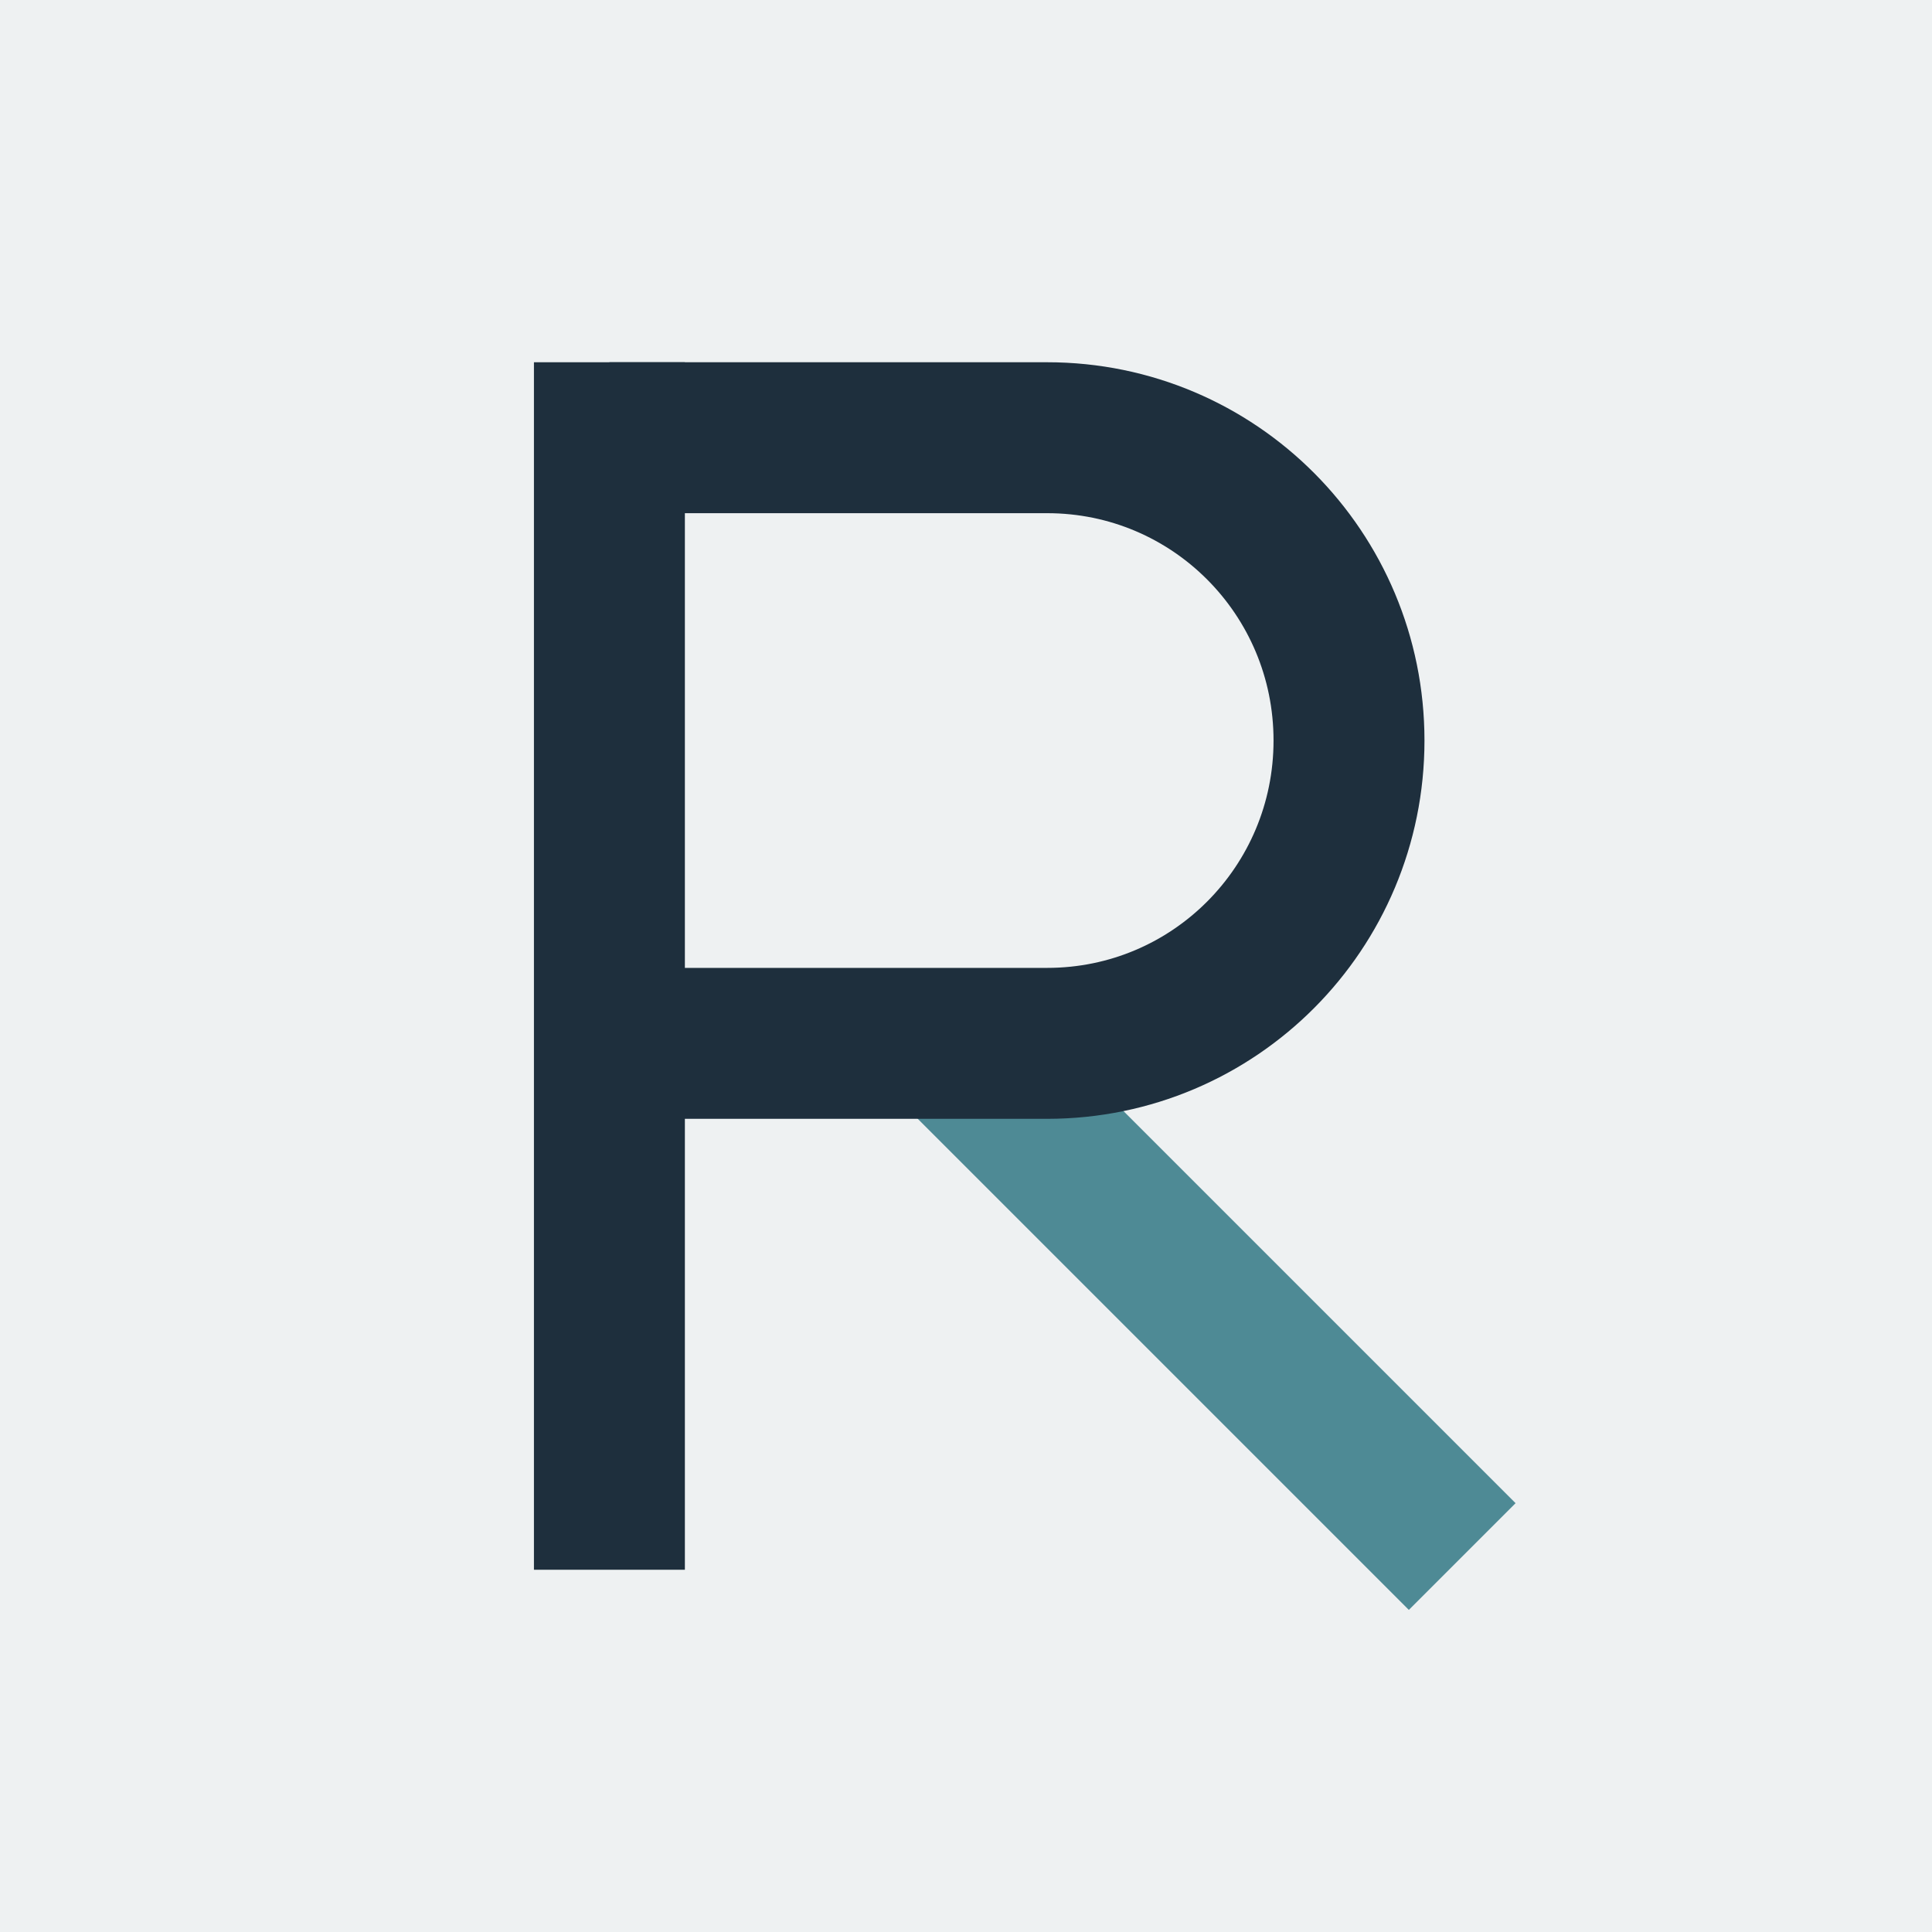
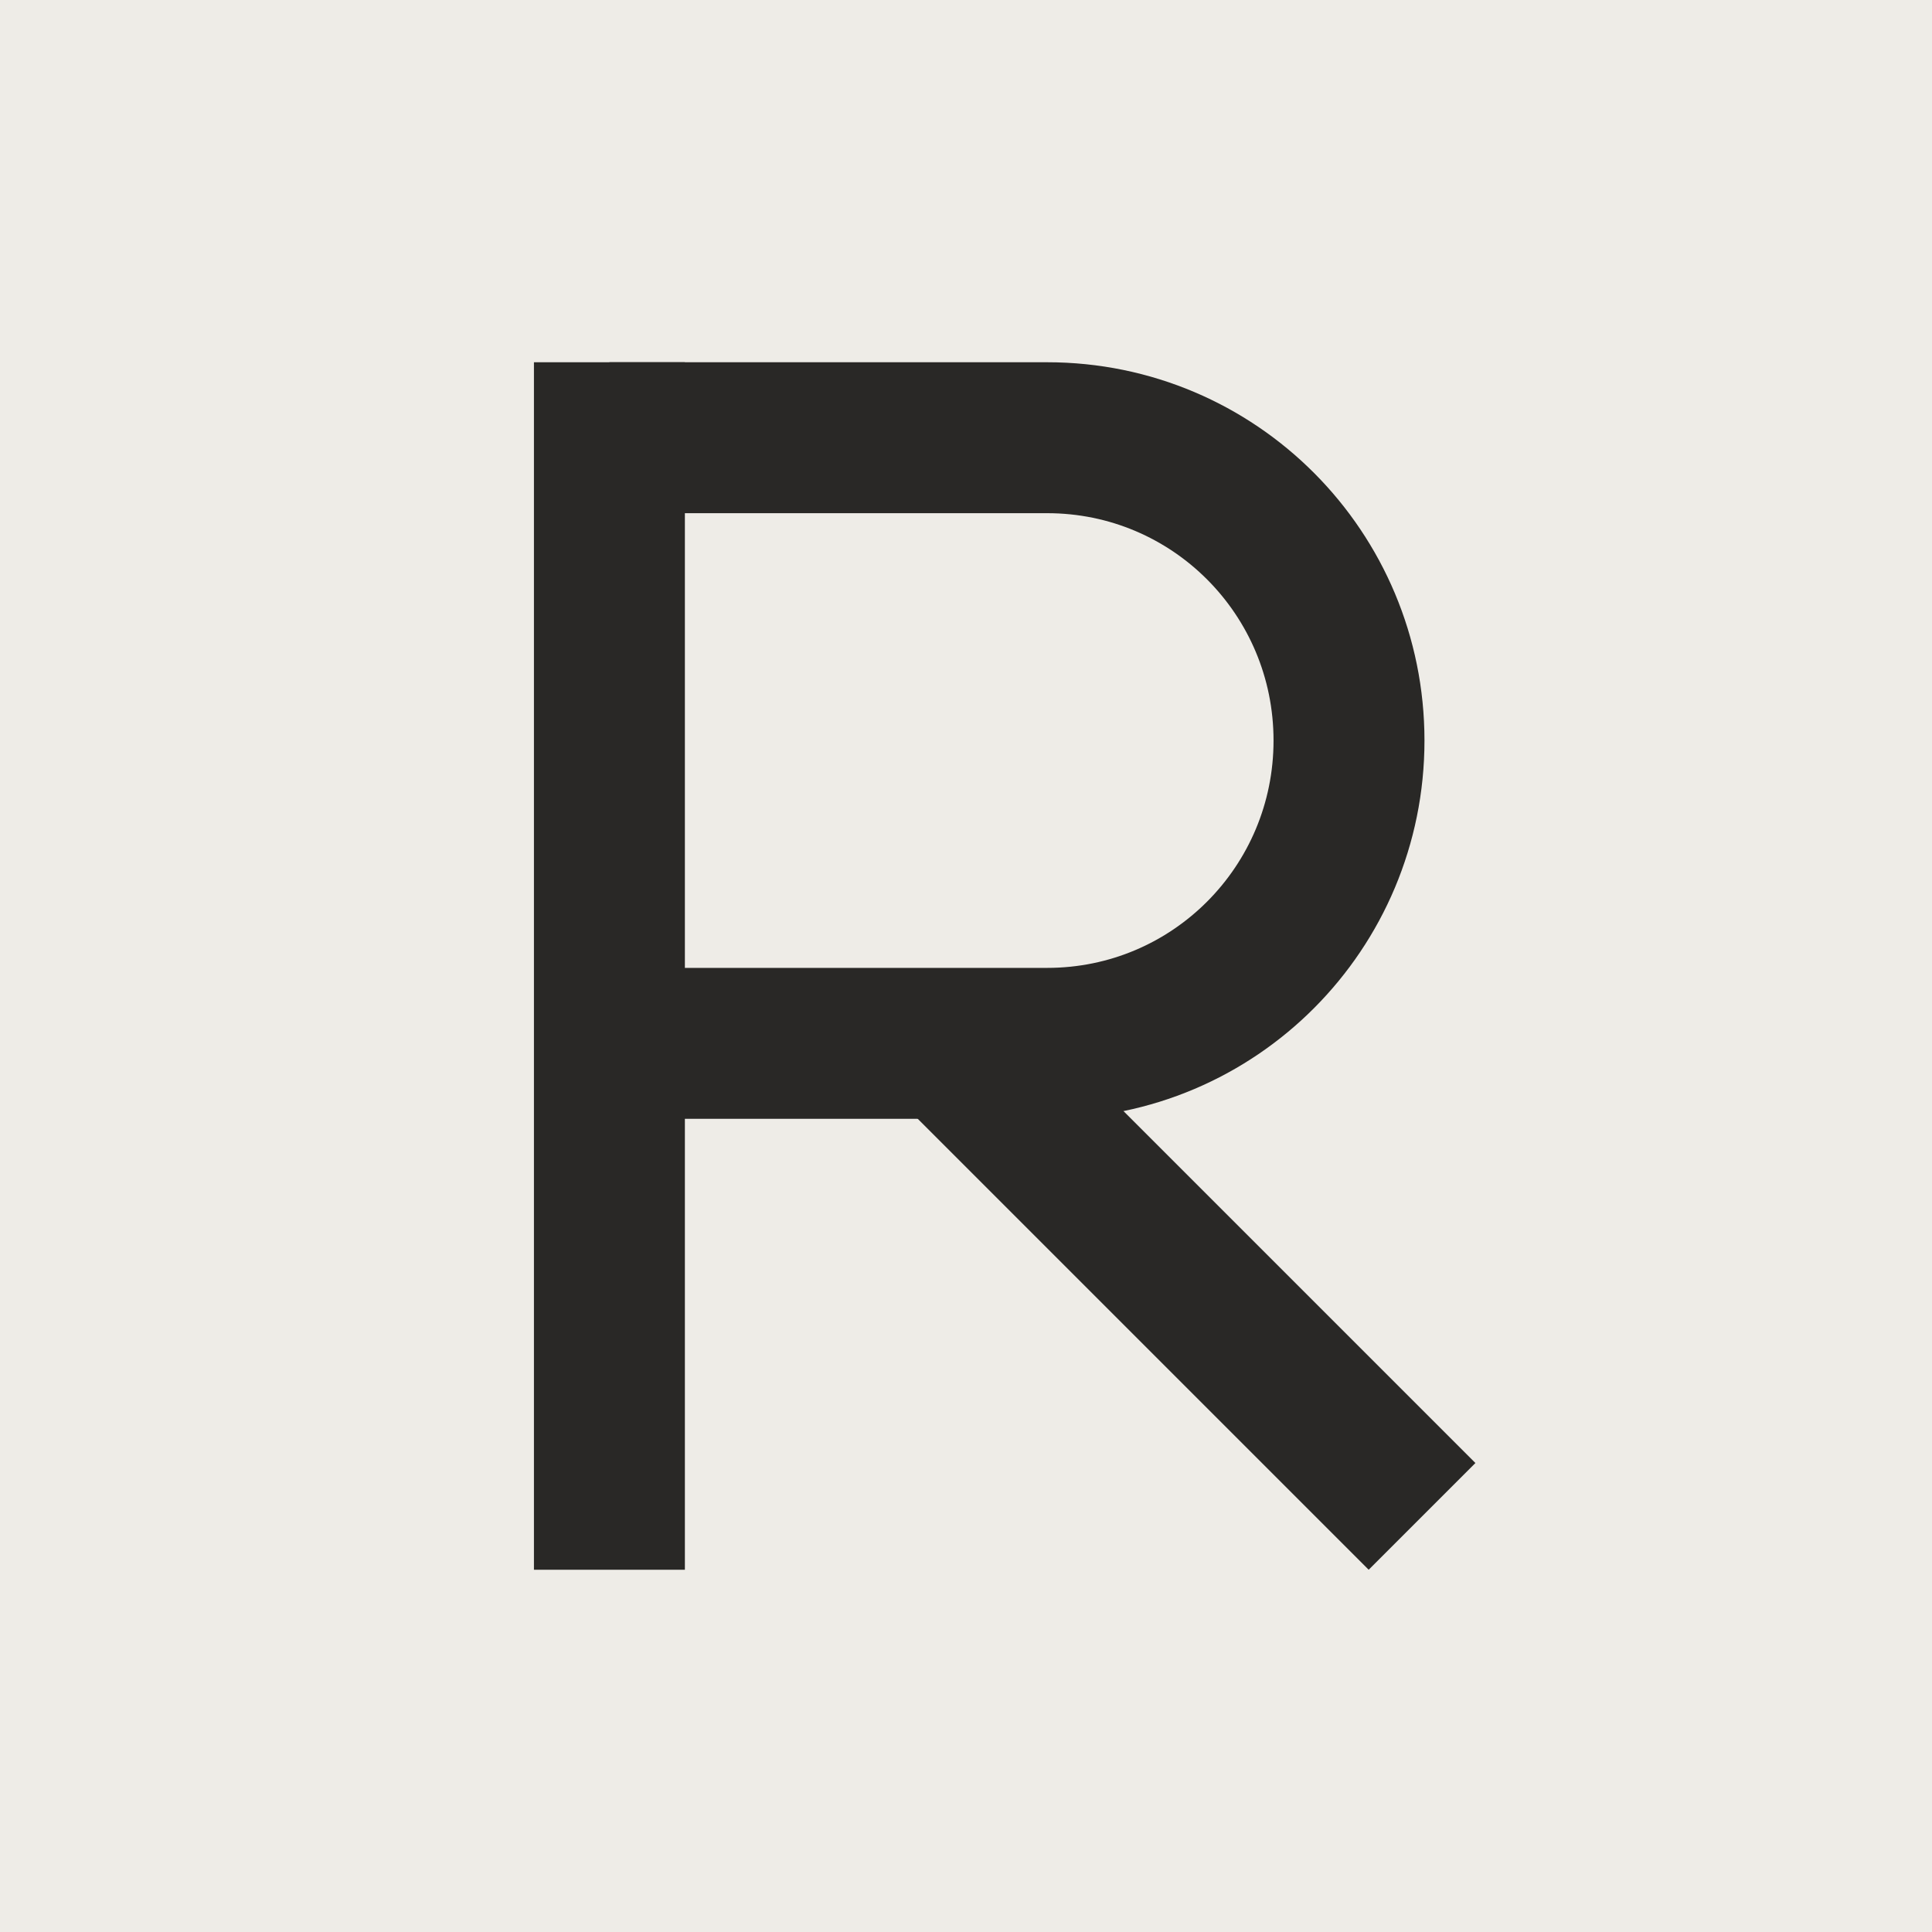
<svg xmlns="http://www.w3.org/2000/svg" width="1024" height="1024" viewBox="0 0 1024 1024" fill="none">
  <g clip-path="url(#clip0_3_35)">
-     <path d="M1024 0H0V1024H1024V0Z" fill="#EEF1F2" />
-     <path d="M500 550L775 825" stroke="#4E8A95" stroke-width="80" />
-     <path d="M363 192H283V832H363V192Z" fill="#1E2F3D" />
-     <path d="M323 232H555C643.64 232 715 303.86 715 392.5C715 481.14 643.64 553 555 553H323" stroke="#1E2F3D" stroke-width="80" />
+     <path d="M1024 0H0V1024H1024V0Z" fill="#EEECE7" />
+     <path d="M500 550L753.716 803.716" stroke="#292826" stroke-width="80" />
+     <path d="M363 192H283V832H363V192Z" fill="#292826" />
+     <path d="M323 232H555C643.64 232 715 303.86 715 392.5C715 481.14 643.64 553 555 553H323" stroke="#292826" stroke-width="80" />
  </g>
  <defs>
    <clipPath id="clip0_3_35">
      <rect width="1024" height="1024" fill="white" />
    </clipPath>
  </defs>
</svg>
